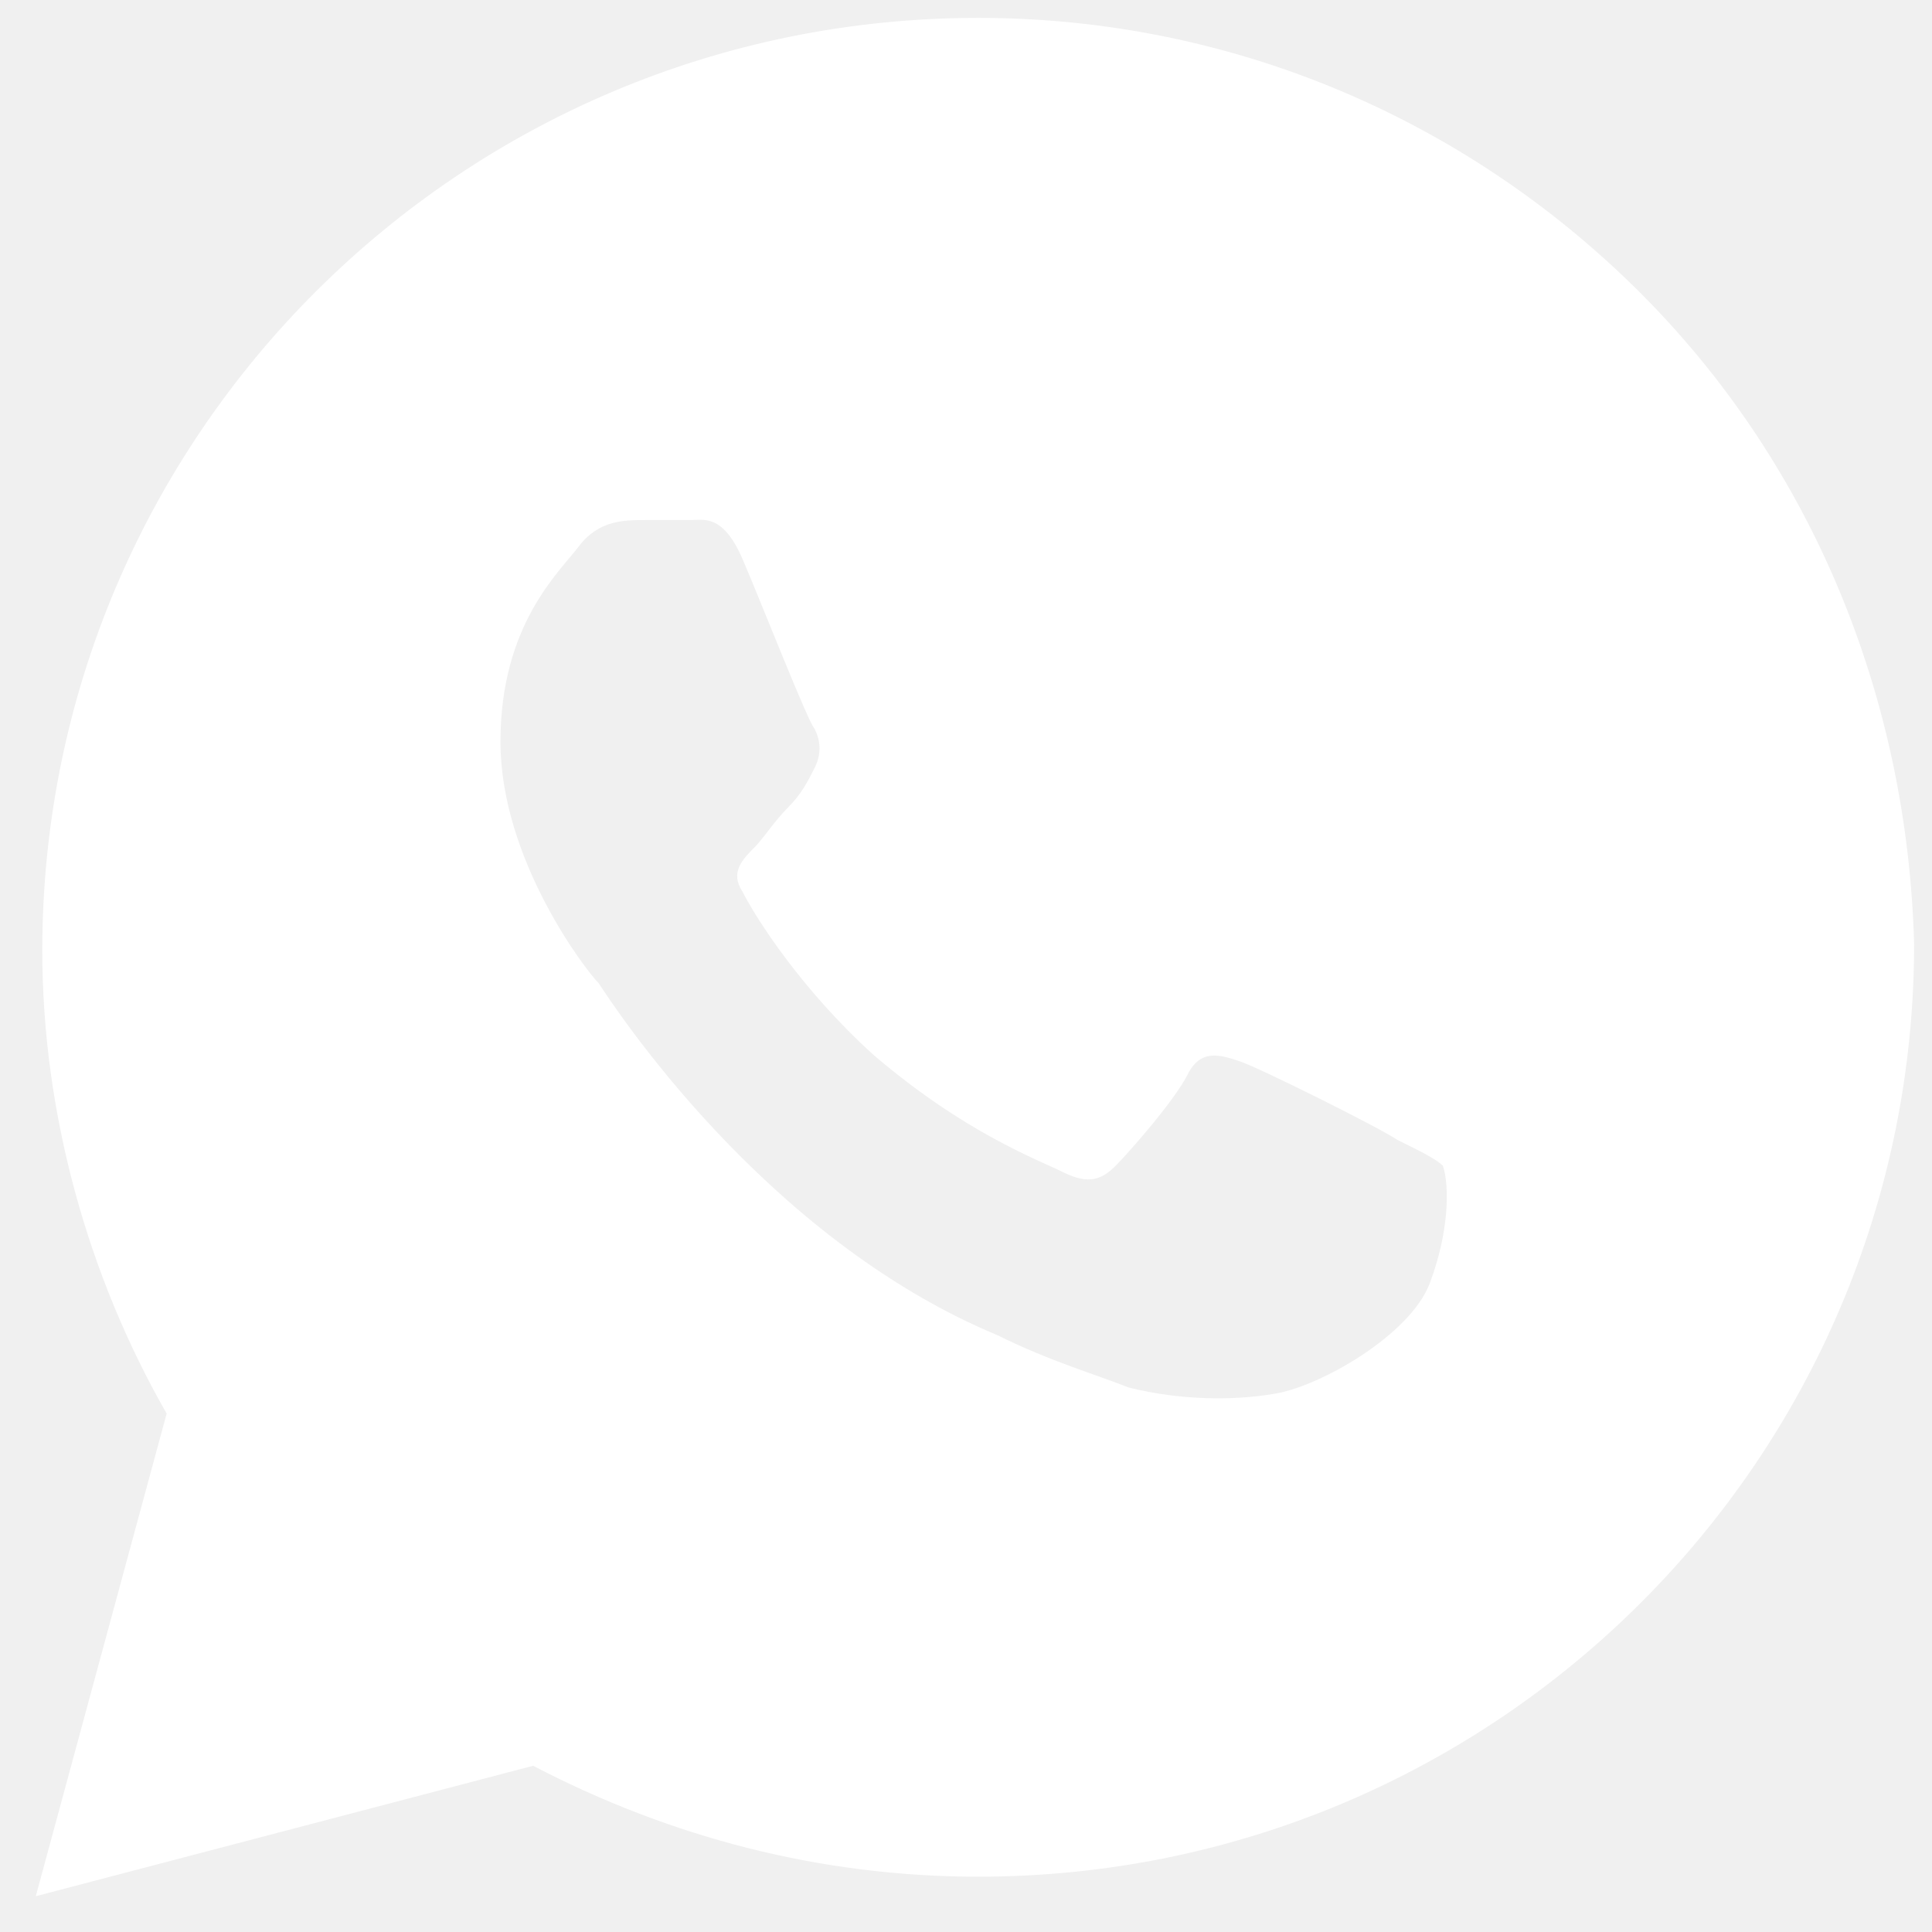
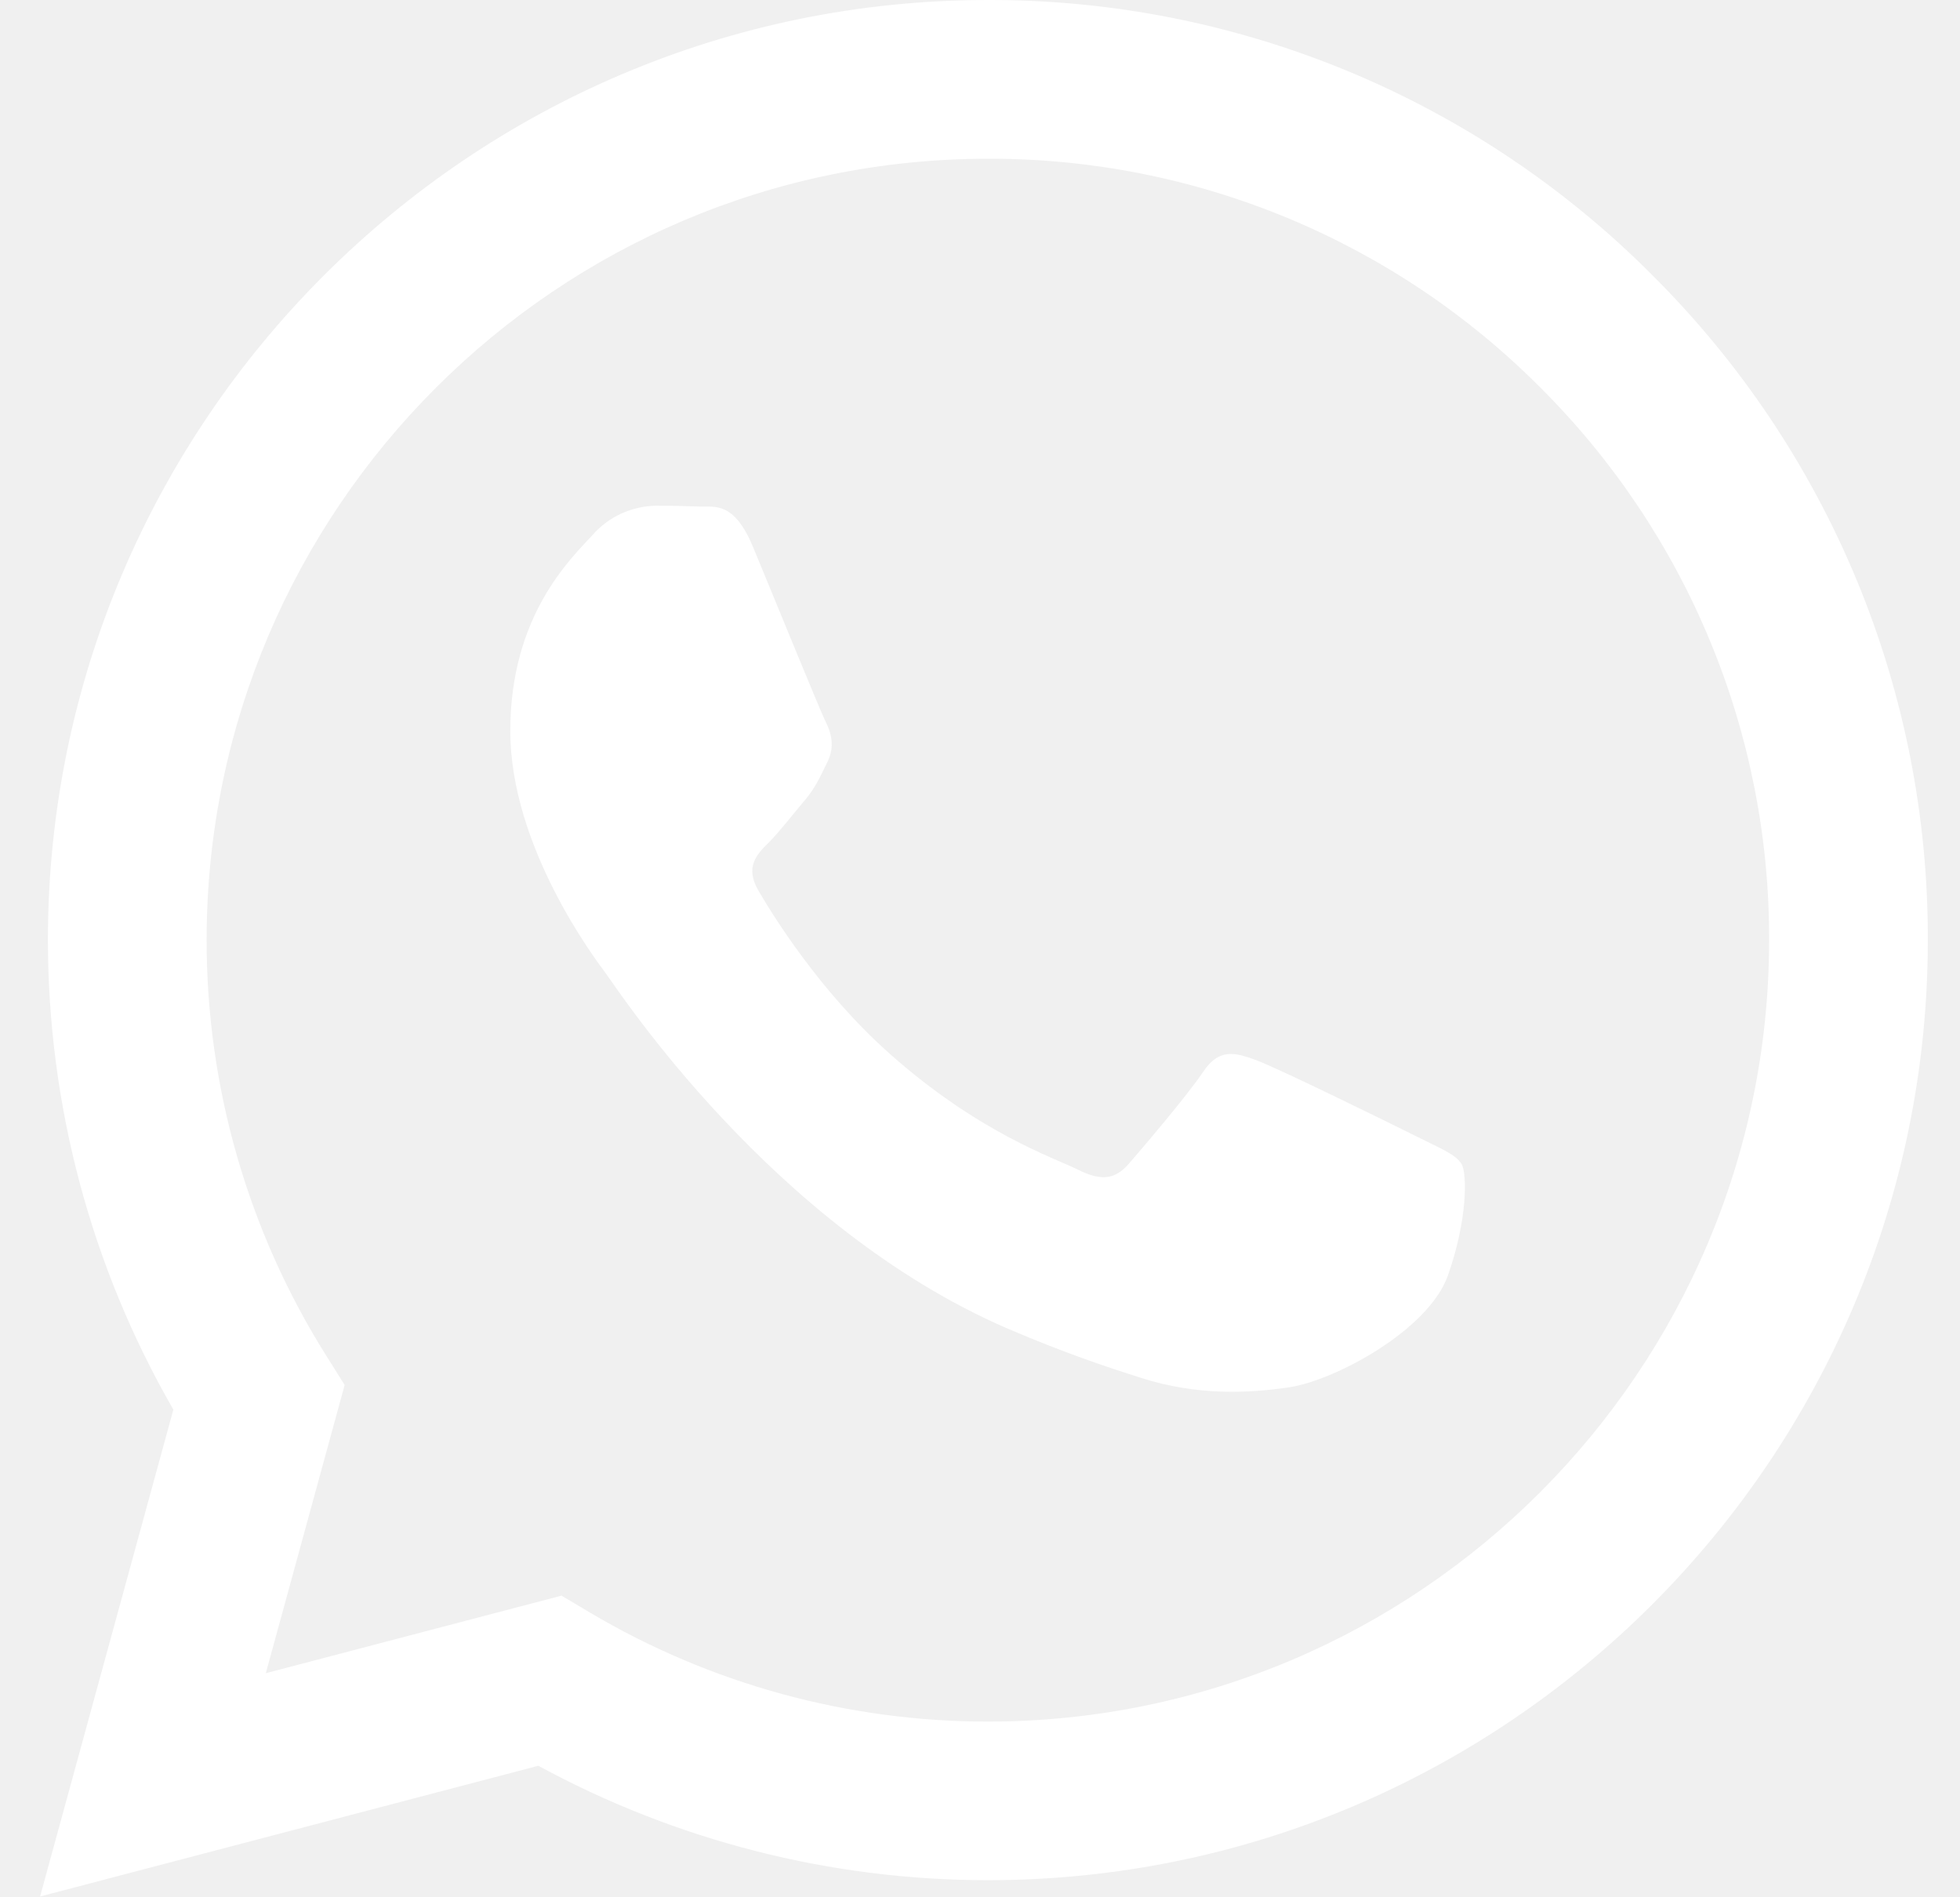
- <svg xmlns="http://www.w3.org/2000/svg" width="27" height="27" viewBox="0 0 27 27" fill="none">
-   <path d="M22.909 4.078C20.439 1.617 17.146 0.25 13.671 0.25C6.445 0.25 0.591 6.083 0.591 13.284C0.591 15.562 1.232 17.841 2.329 19.755L0.5 26.5L7.451 24.677C9.372 25.68 11.476 26.227 13.671 26.227C20.896 26.227 26.75 20.393 26.75 13.193C26.659 9.82 25.378 6.539 22.909 4.078ZM19.982 17.932C19.707 18.662 18.427 19.391 17.787 19.482C17.238 19.573 16.506 19.573 15.774 19.391C15.317 19.208 14.677 19.026 13.945 18.662C10.652 17.294 8.549 14.013 8.366 13.74C8.183 13.557 6.994 12.008 6.994 10.367C6.994 8.727 7.817 7.997 8.091 7.633C8.366 7.268 8.732 7.268 9.006 7.268C9.189 7.268 9.463 7.268 9.646 7.268C9.829 7.268 10.104 7.177 10.378 7.815C10.652 8.453 11.293 10.094 11.384 10.185C11.476 10.367 11.476 10.55 11.384 10.732C11.293 10.914 11.201 11.096 11.018 11.279C10.835 11.461 10.652 11.734 10.561 11.825C10.378 12.008 10.195 12.19 10.378 12.463C10.561 12.828 11.201 13.831 12.207 14.742C13.488 15.836 14.494 16.201 14.86 16.383C15.226 16.565 15.409 16.474 15.591 16.292C15.774 16.109 16.415 15.38 16.598 15.016C16.78 14.651 17.055 14.742 17.329 14.833C17.604 14.925 19.25 15.745 19.524 15.927C19.89 16.109 20.073 16.201 20.165 16.292C20.256 16.565 20.256 17.203 19.982 17.932Z" fill="white" />
+ <svg xmlns="http://www.w3.org/2000/svg" width="31" height="30" viewBox="0 0 31 30" fill="none">
+   <path fill-rule="evenodd" clip-rule="evenodd" d="M26.141 4.36C24.764 2.974 23.125 1.875 21.32 1.126C19.515 0.378 17.579 -0.005 15.626 4.77077e-05C7.432 4.77077e-05 0.761 6.669 0.758 14.866C0.758 17.486 1.442 20.043 2.742 22.298L0.634 30L8.515 27.932C10.695 29.118 13.137 29.741 15.619 29.742H15.626C23.818 29.742 30.488 23.073 30.491 14.876C30.497 12.923 30.115 10.988 29.369 9.183C28.622 7.378 27.525 5.739 26.141 4.36ZM15.626 27.233H15.62C13.407 27.233 11.235 26.638 9.331 25.509L8.881 25.241L4.204 26.468L5.451 21.909L5.158 21.442C3.921 19.472 3.266 17.192 3.268 14.866C3.272 8.053 8.814 2.511 15.63 2.511C17.254 2.507 18.862 2.825 20.361 3.447C21.86 4.069 23.222 4.982 24.366 6.134C25.516 7.28 26.428 8.643 27.048 10.143C27.669 11.643 27.986 13.252 27.981 14.876C27.977 21.689 22.435 27.233 15.626 27.233ZM22.404 17.977C22.031 17.79 20.206 16.893 19.865 16.769C19.525 16.644 19.279 16.583 19.03 16.954C18.782 17.325 18.07 18.161 17.853 18.41C17.636 18.658 17.419 18.688 17.048 18.502C16.677 18.317 15.48 17.924 14.061 16.659C12.956 15.674 12.211 14.459 11.994 14.086C11.777 13.713 11.971 13.513 12.158 13.328C12.325 13.162 12.529 12.894 12.714 12.677C12.9 12.46 12.961 12.306 13.085 12.057C13.209 11.809 13.148 11.592 13.054 11.406C12.961 11.219 12.217 9.391 11.908 8.648C11.608 7.927 11.302 8.023 11.073 8.013C10.836 8.004 10.6 7.999 10.363 8C10.174 8.005 9.989 8.049 9.818 8.128C9.648 8.208 9.495 8.322 9.371 8.464C9.03 8.836 8.071 9.734 8.071 11.562C8.071 13.39 9.402 15.157 9.588 15.406C9.773 15.654 12.207 19.405 15.934 21.015C16.821 21.397 17.513 21.626 18.052 21.798C18.941 22.081 19.751 22.04 20.391 21.945C21.105 21.839 22.589 21.048 22.899 20.18C23.208 19.312 23.208 18.569 23.116 18.413C23.023 18.257 22.773 18.163 22.404 17.977Z" fill="white" />
</svg>
